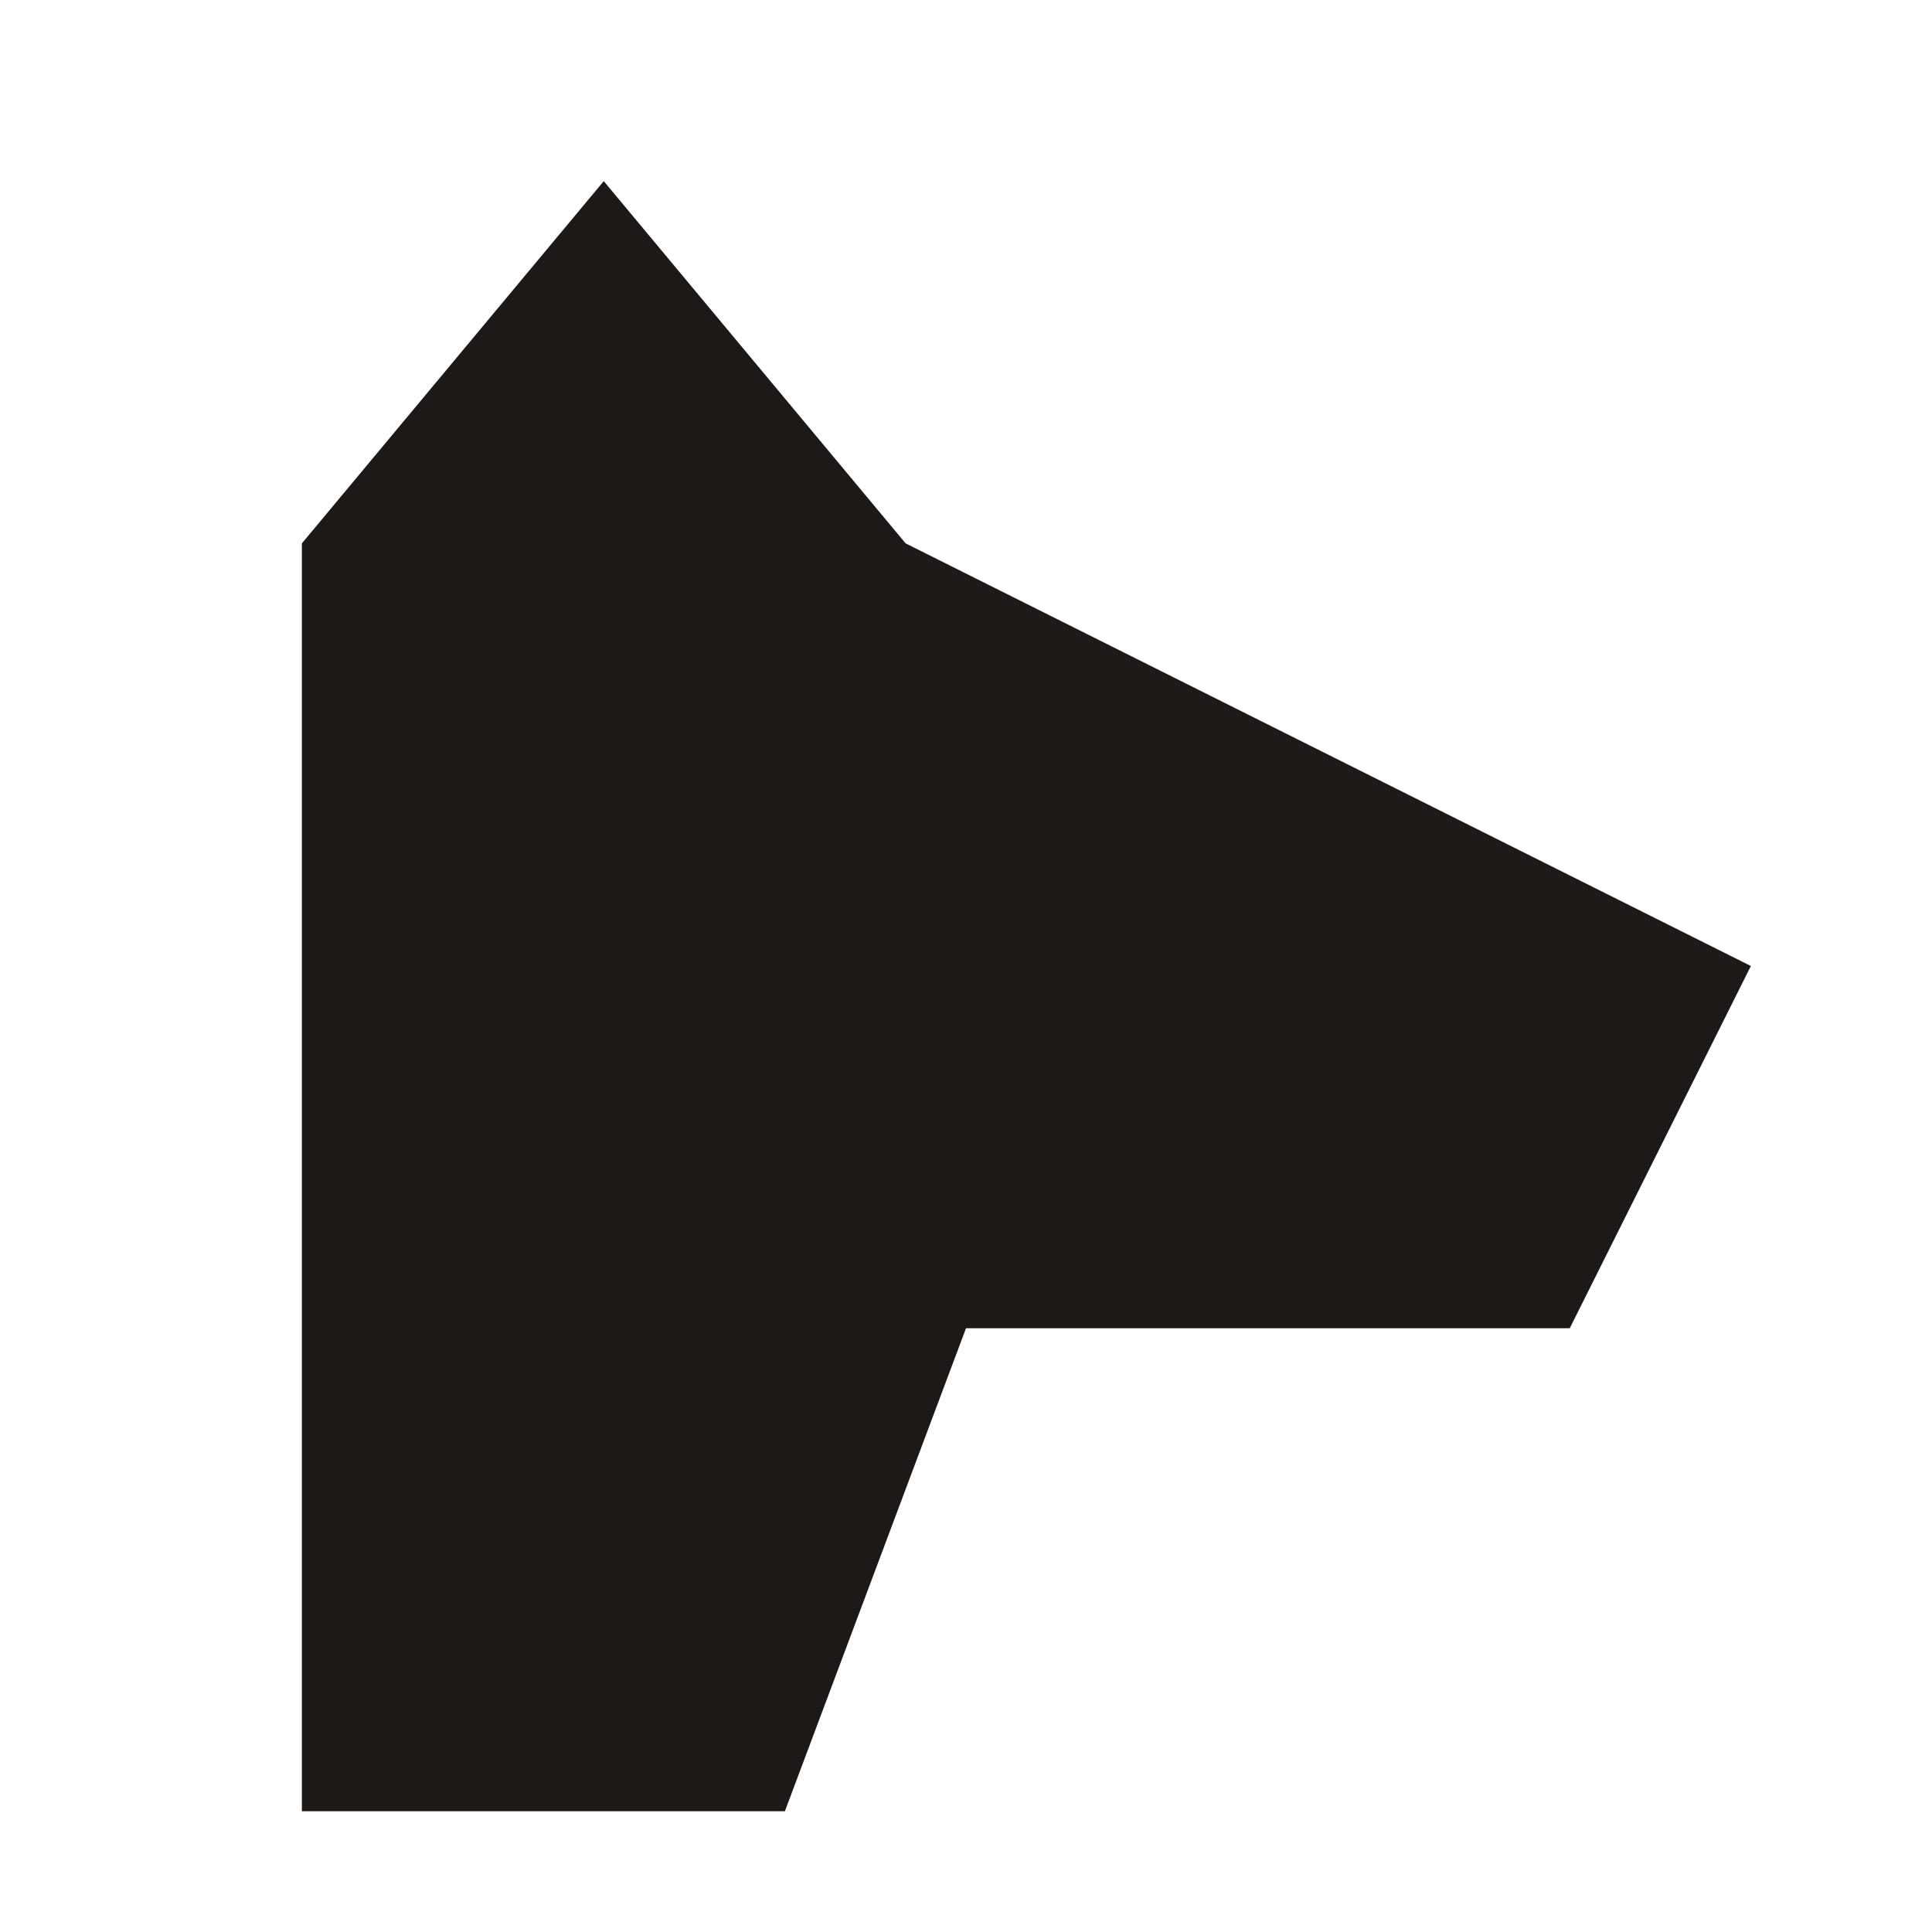
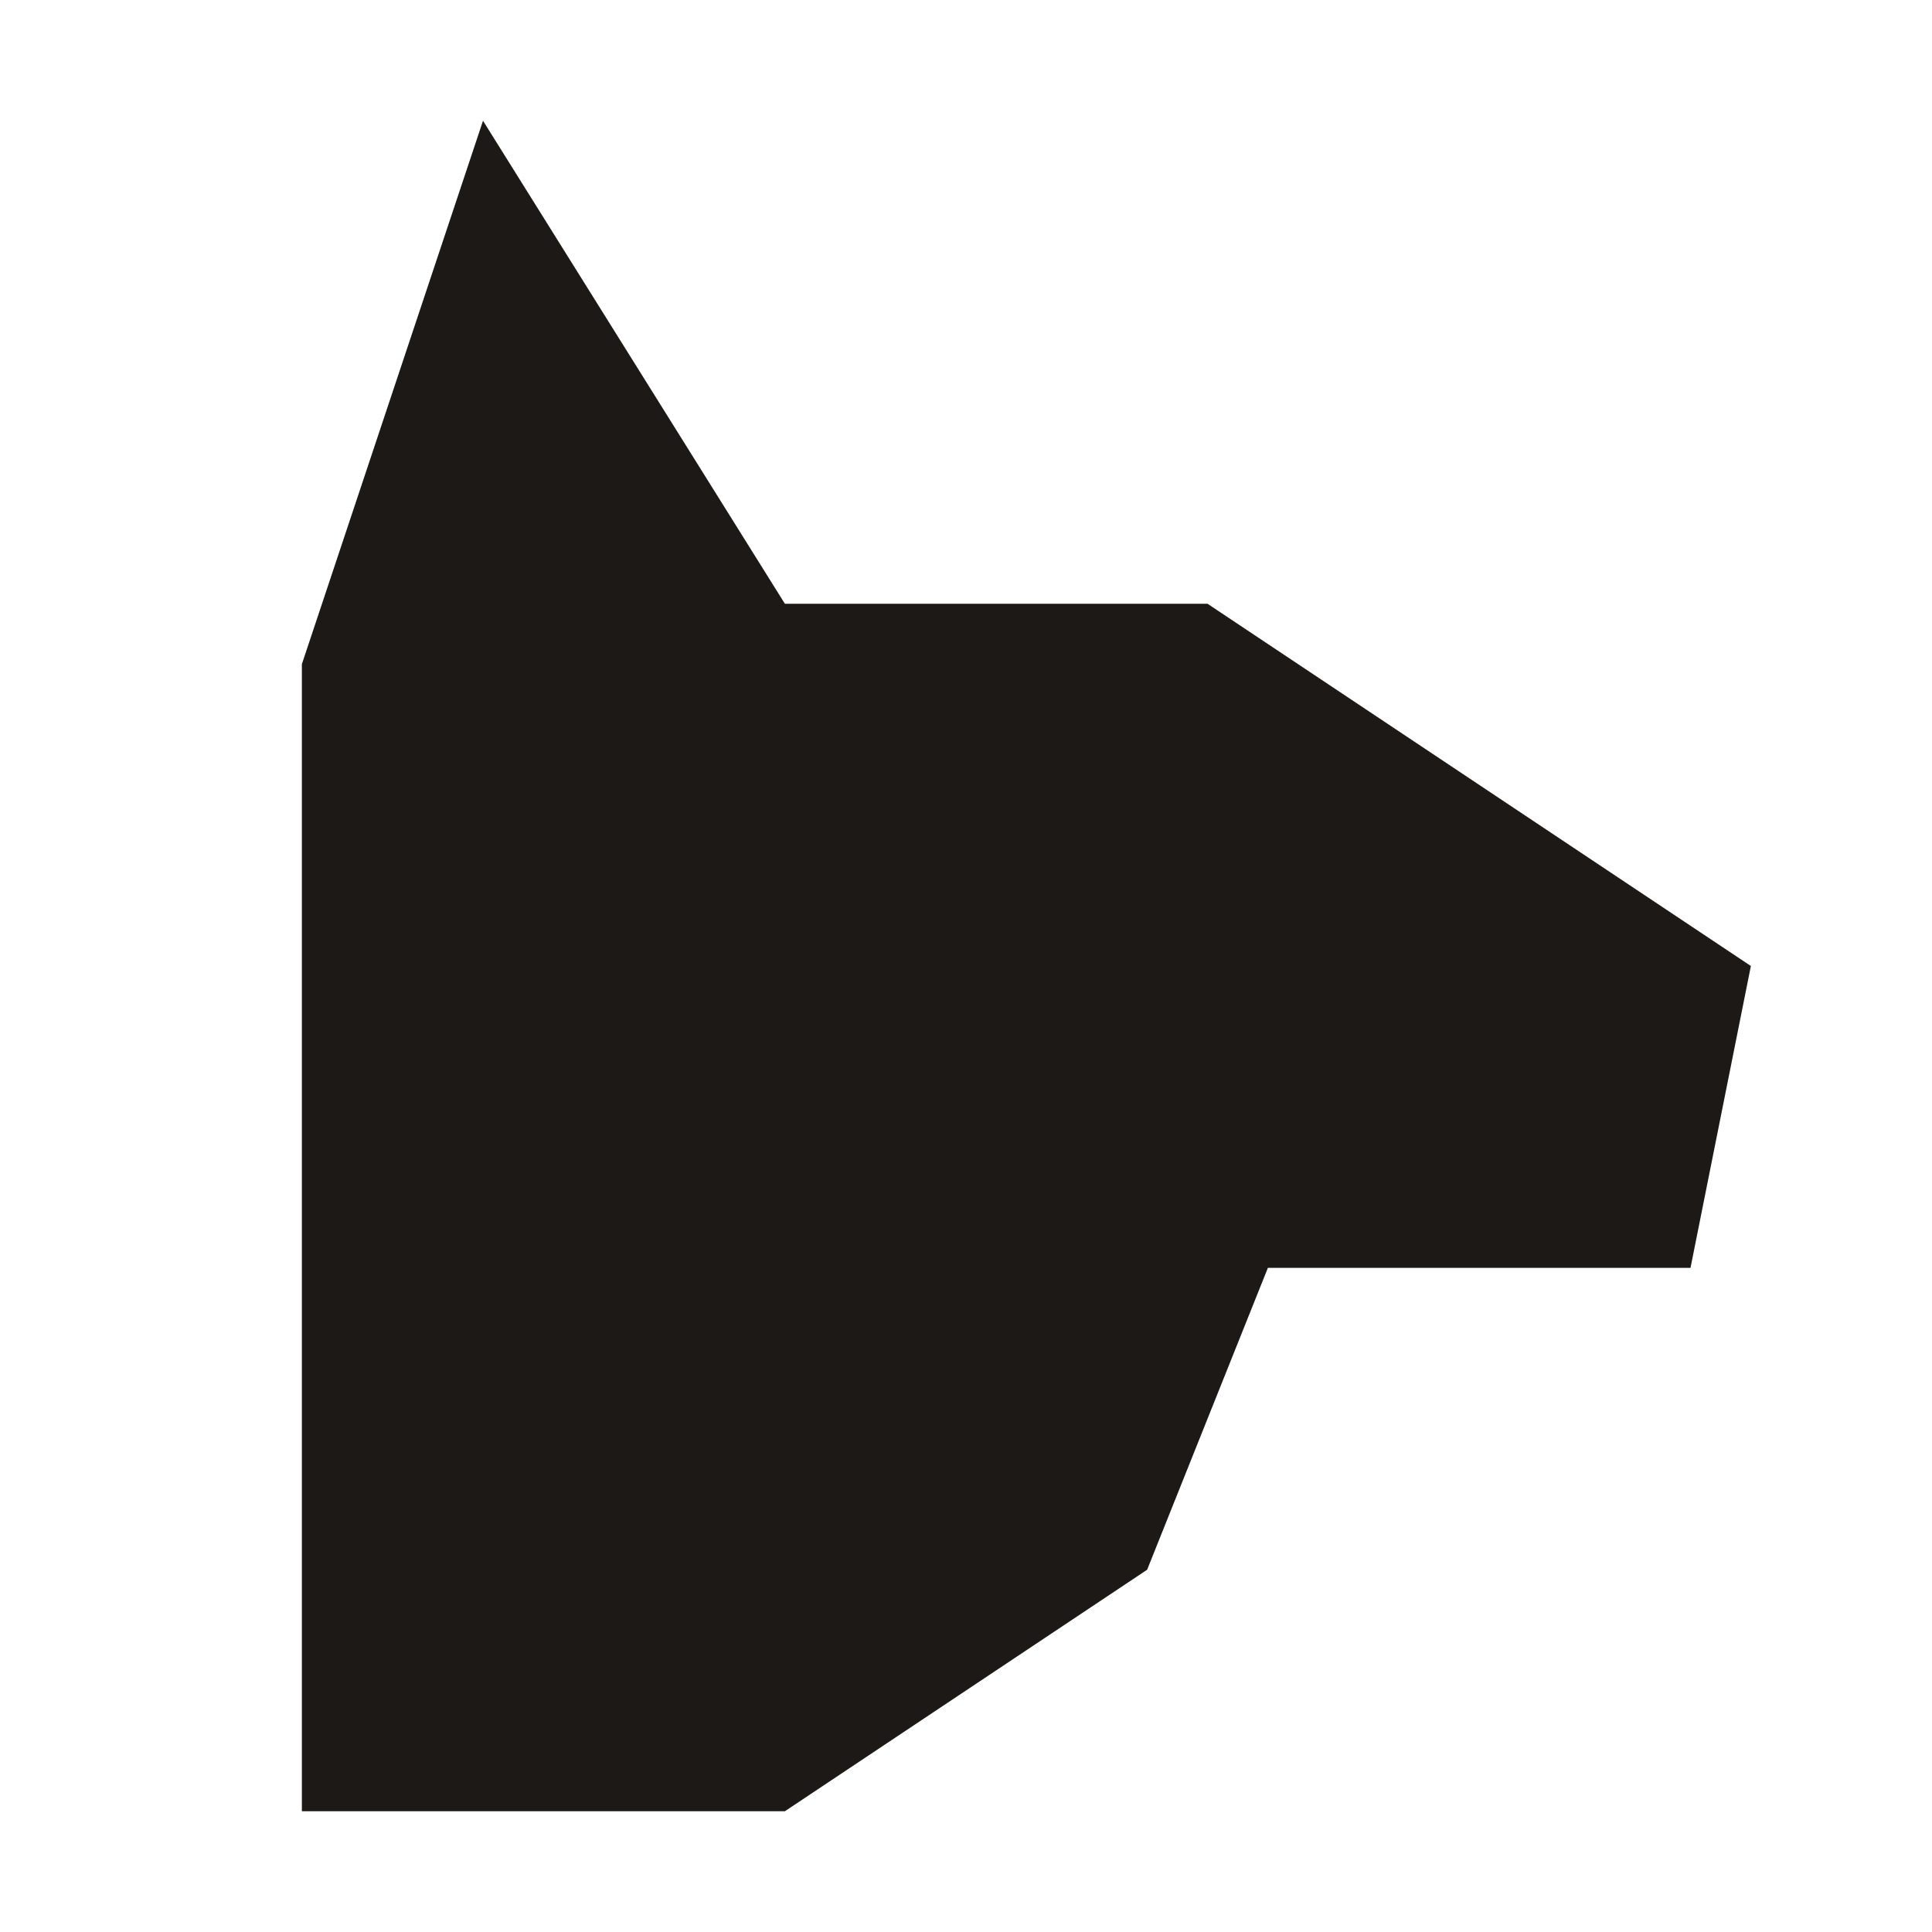
<svg xmlns="http://www.w3.org/2000/svg" width="64" height="64" viewBox="0 0 64 64" color="#1c1917" role="img" aria-label="Cujo mark">
-   <polygon fill="currentColor" points="10,60 10,18 20,6 30,18 58,32 52,44 32,44 26,60" />
+   <polygon fill="currentColor" points="10,60 10,22 16,4 26,20 40,20 58,32 56,42 42,42 38,52 26,60" />
  <circle fill="currentColor" cx="40" cy="30" r="3.5" />
</svg>
